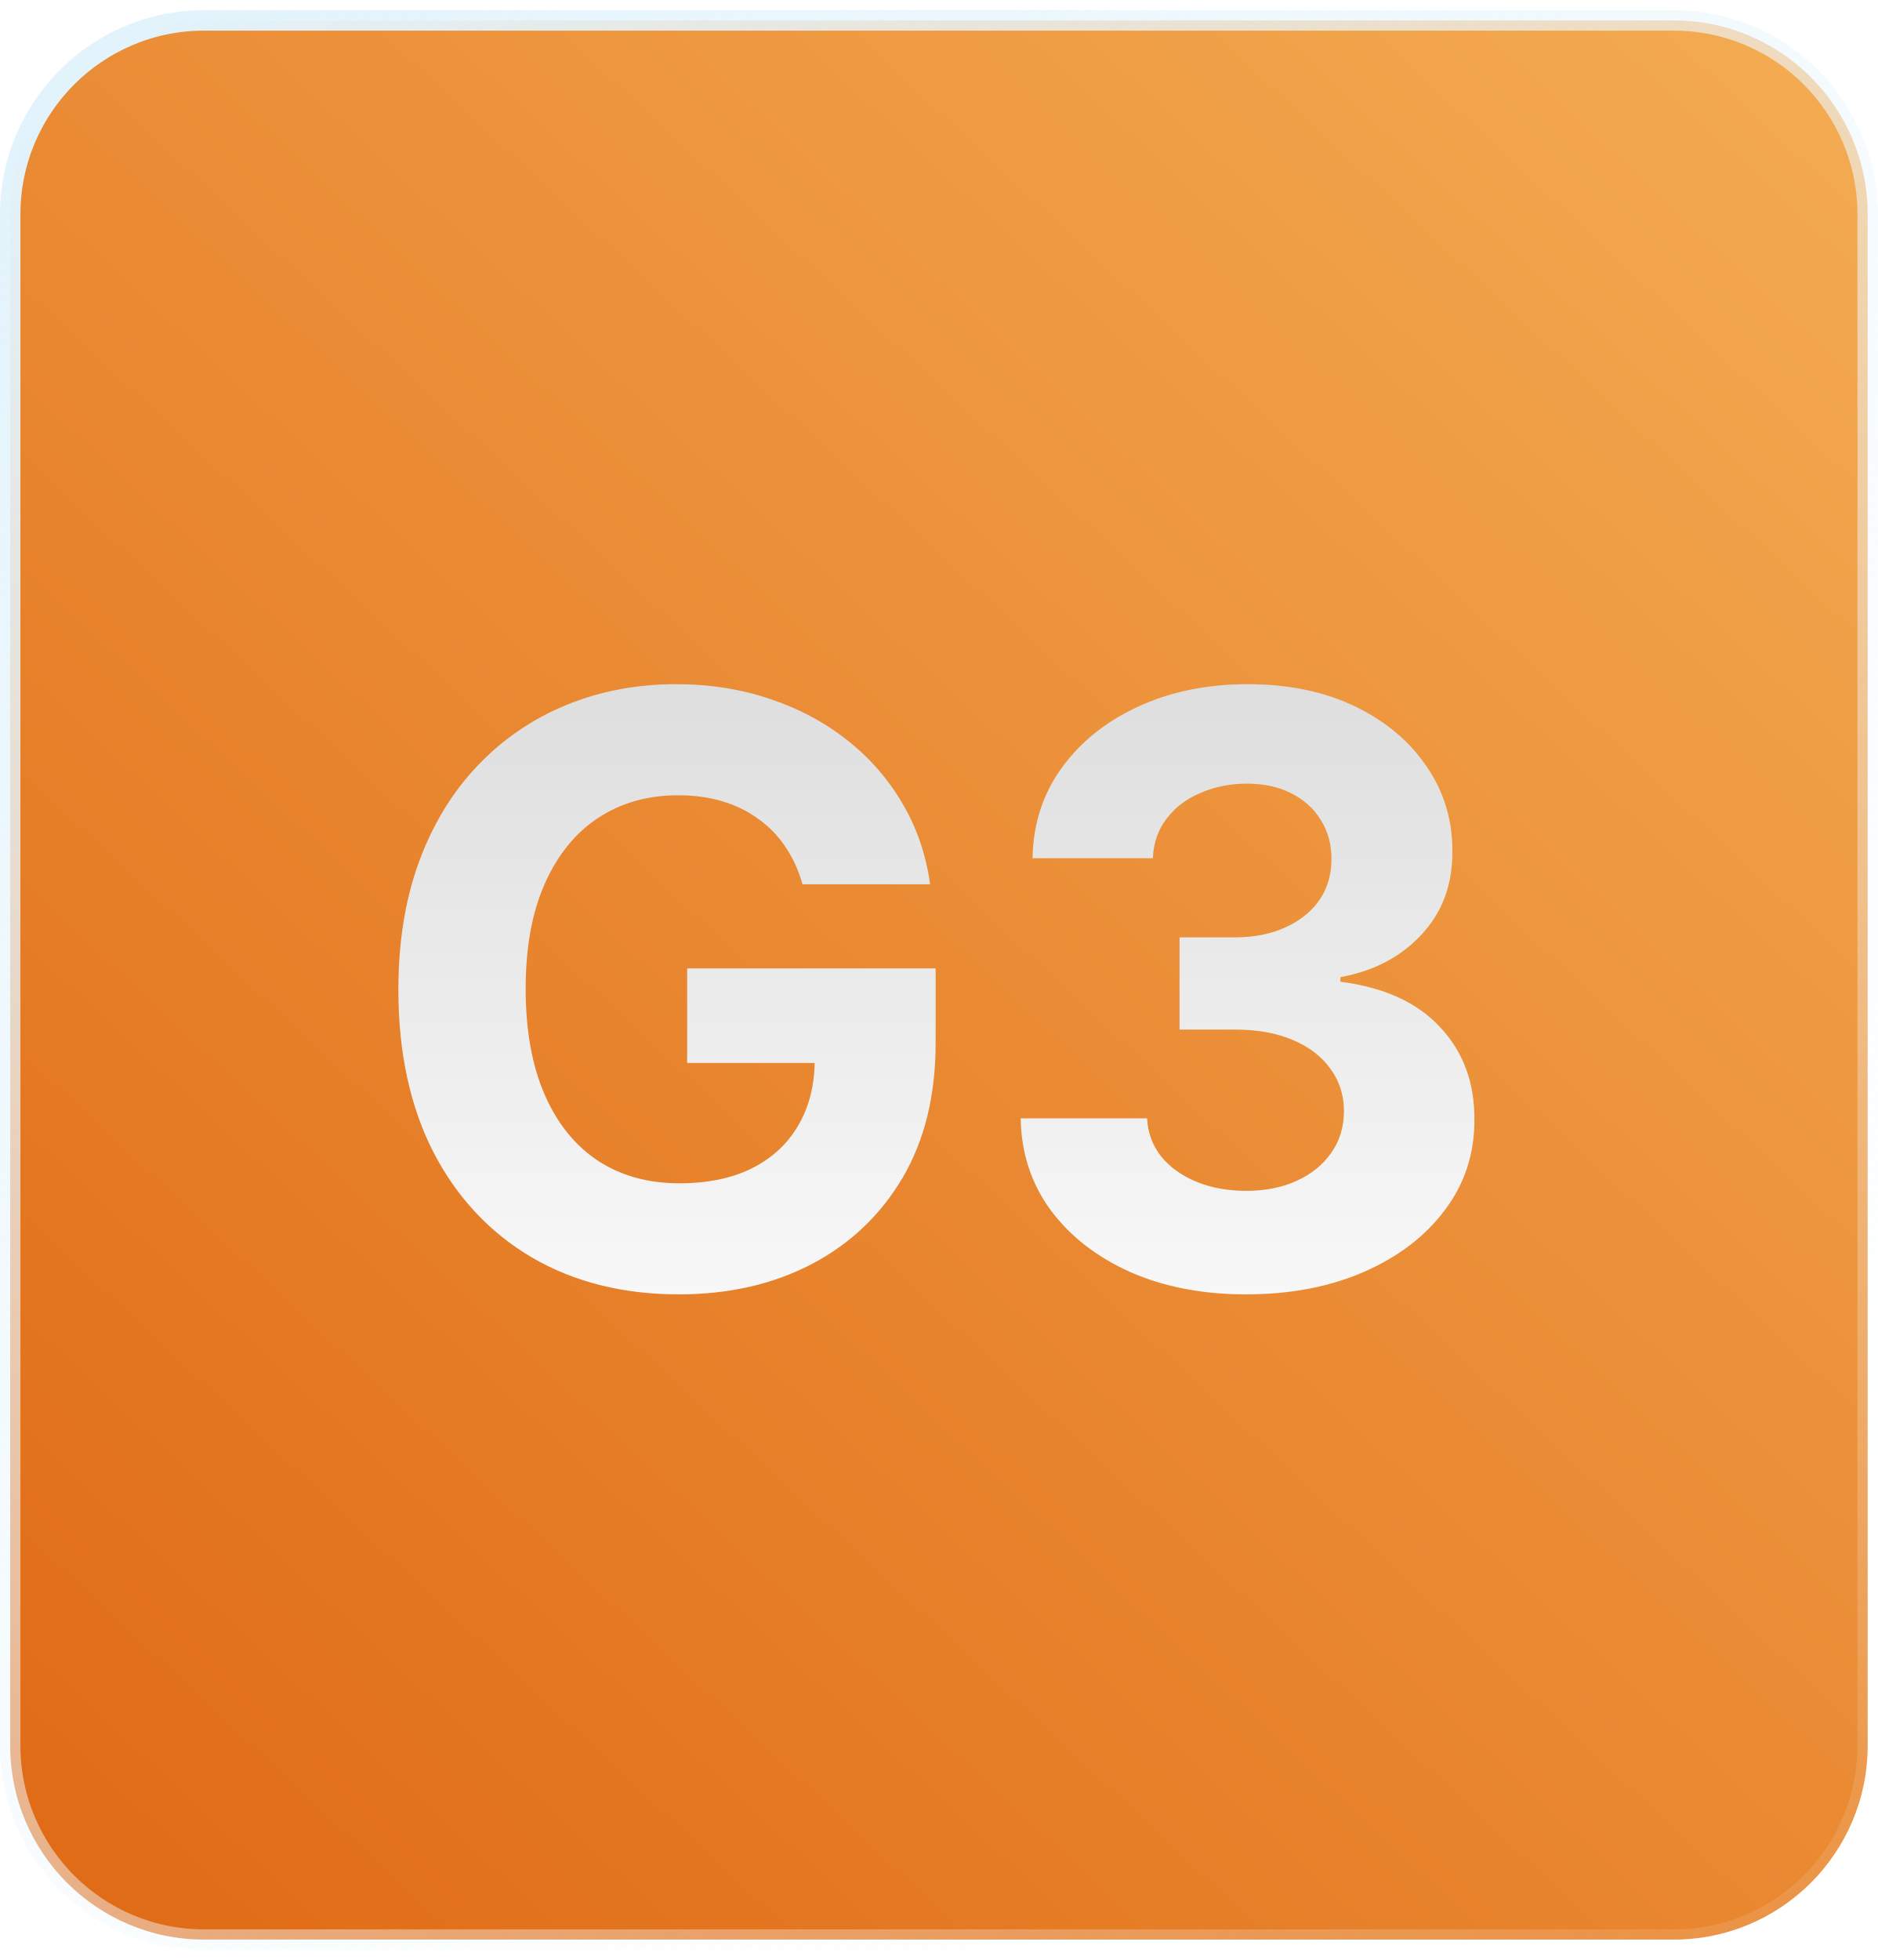
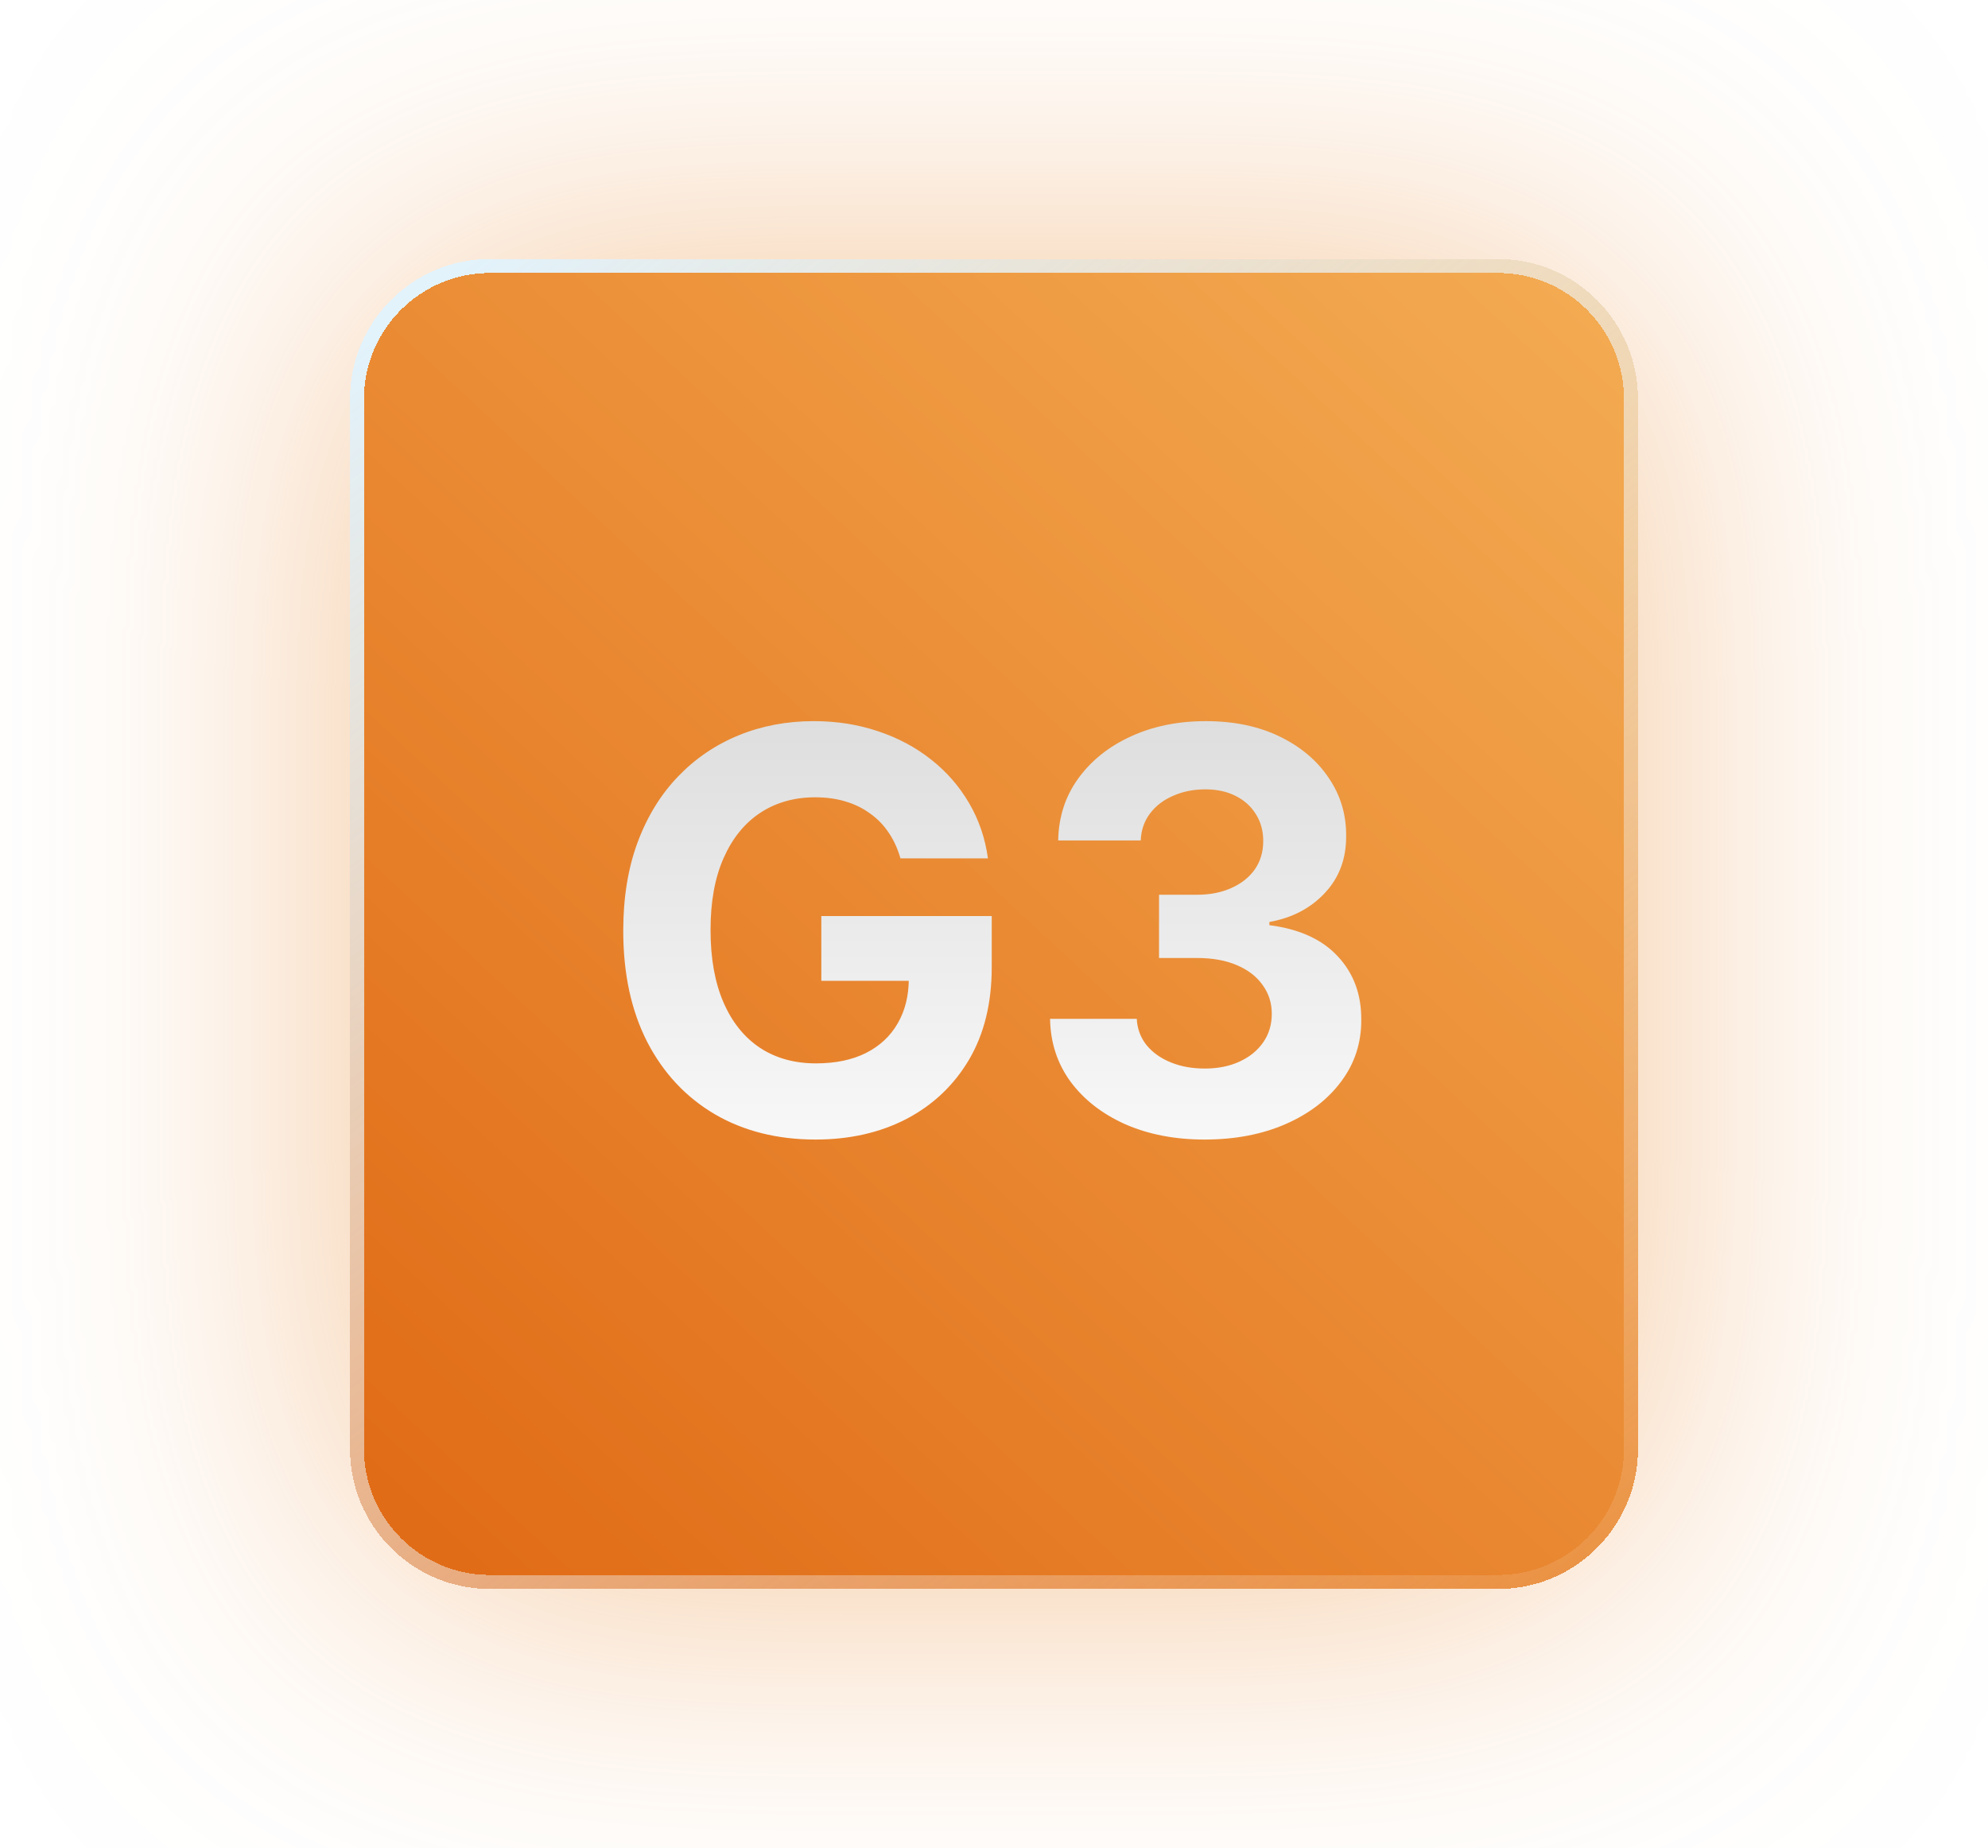
- <svg xmlns="http://www.w3.org/2000/svg" width="92" height="96" viewBox="0 0 92 96" fill="none">
-   <rect x="0.5" y="1" width="91" height="94" rx="9.5" fill="url(#paint0_linear_20_615)" />
-   <path d="M39.318 43.312C39.119 42.621 38.84 42.01 38.48 41.48C38.12 40.94 37.68 40.486 37.159 40.117C36.648 39.738 36.061 39.449 35.398 39.25C34.744 39.051 34.02 38.952 33.224 38.952C31.738 38.952 30.431 39.321 29.304 40.06C28.187 40.798 27.315 41.873 26.69 43.284C26.065 44.686 25.753 46.4 25.753 48.426C25.753 50.453 26.061 52.176 26.676 53.597C27.292 55.017 28.163 56.101 29.29 56.849C30.417 57.588 31.747 57.957 33.281 57.957C34.673 57.957 35.862 57.711 36.847 57.219C37.841 56.717 38.599 56.011 39.119 55.102C39.65 54.193 39.915 53.118 39.915 51.878L41.165 52.062H33.665V47.432H45.838V51.097C45.838 53.653 45.298 55.85 44.219 57.688C43.139 59.515 41.653 60.926 39.758 61.92C37.865 62.905 35.696 63.398 33.253 63.398C30.526 63.398 28.13 62.796 26.065 61.594C24.001 60.382 22.391 58.663 21.236 56.438C20.09 54.203 19.517 51.551 19.517 48.483C19.517 46.125 19.858 44.023 20.54 42.176C21.231 40.32 22.197 38.748 23.438 37.46C24.678 36.172 26.122 35.192 27.77 34.52C29.418 33.847 31.203 33.511 33.125 33.511C34.773 33.511 36.307 33.753 37.727 34.236C39.148 34.709 40.407 35.382 41.506 36.253C42.614 37.124 43.518 38.161 44.219 39.364C44.919 40.557 45.369 41.873 45.568 43.312H39.318ZM61.041 63.398C58.919 63.398 57.03 63.033 55.373 62.304C53.725 61.565 52.423 60.552 51.467 59.264C50.52 57.967 50.032 56.471 50.004 54.776H56.197C56.235 55.486 56.467 56.111 56.893 56.651C57.328 57.181 57.906 57.593 58.626 57.886C59.345 58.18 60.155 58.327 61.055 58.327C61.992 58.327 62.821 58.161 63.541 57.83C64.26 57.498 64.824 57.039 65.231 56.452C65.638 55.865 65.842 55.188 65.842 54.42C65.842 53.644 65.624 52.957 65.188 52.361C64.762 51.755 64.147 51.281 63.342 50.94C62.546 50.599 61.599 50.429 60.501 50.429H57.788V45.912H60.501C61.429 45.912 62.248 45.751 62.958 45.429C63.678 45.107 64.237 44.662 64.634 44.094C65.032 43.516 65.231 42.844 65.231 42.077C65.231 41.347 65.056 40.708 64.705 40.159C64.364 39.6 63.881 39.165 63.256 38.852C62.641 38.54 61.921 38.383 61.097 38.383C60.264 38.383 59.502 38.535 58.81 38.838C58.119 39.132 57.565 39.553 57.148 40.102C56.732 40.651 56.509 41.295 56.481 42.034H50.586C50.614 40.358 51.093 38.881 52.021 37.602C52.949 36.324 54.199 35.325 55.771 34.605C57.352 33.876 59.137 33.511 61.126 33.511C63.133 33.511 64.89 33.876 66.396 34.605C67.901 35.334 69.071 36.319 69.904 37.56C70.747 38.791 71.164 40.173 71.154 41.707C71.164 43.336 70.657 44.695 69.634 45.784C68.621 46.873 67.3 47.564 65.671 47.858V48.085C67.811 48.36 69.44 49.103 70.558 50.315C71.684 51.518 72.243 53.024 72.234 54.832C72.243 56.49 71.765 57.962 70.799 59.25C69.843 60.538 68.522 61.551 66.836 62.29C65.15 63.028 63.218 63.398 61.041 63.398Z" fill="url(#paint1_linear_20_615)" />
-   <rect x="0.5" y="1" width="91" height="94" rx="9.5" stroke="url(#paint2_linear_20_615)" />
+ <svg xmlns="http://www.w3.org/2000/svg" width="142" height="132" viewBox="0 0 142 132" fill="none">
+   <g filter="url(#filter0_d_71_101)">
+     <rect x="25" y="18.5" width="92" height="95" rx="10" fill="url(#paint0_linear_71_101)" shape-rendering="crispEdges" />
+     <path d="M64.318 61.312C64.119 60.621 63.84 60.01 63.48 59.48C63.12 58.94 62.68 58.486 62.159 58.117C61.648 57.738 61.061 57.449 60.398 57.25C59.744 57.051 59.02 56.952 58.224 56.952C56.738 56.952 55.431 57.321 54.304 58.06C53.187 58.798 52.315 59.873 51.69 61.284C51.065 62.686 50.753 64.4 50.753 66.426C50.753 68.453 51.061 70.176 51.676 71.597C52.292 73.017 53.163 74.101 54.29 74.849C55.417 75.588 56.747 75.957 58.281 75.957C59.673 75.957 60.862 75.711 61.847 75.219C62.841 74.717 63.599 74.011 64.119 73.102C64.65 72.193 64.915 71.118 64.915 69.878L66.165 70.062H58.665V65.432H70.838V69.097C70.838 71.653 70.298 73.85 69.219 75.688C68.139 77.515 66.653 78.926 64.758 79.921C62.865 80.905 60.696 81.398 58.253 81.398C55.526 81.398 53.13 80.796 51.065 79.594C49.001 78.382 47.391 76.663 46.236 74.438C45.09 72.203 44.517 69.551 44.517 66.483C44.517 64.125 44.858 62.023 45.54 60.176C46.231 58.32 47.197 56.748 48.438 55.46C49.678 54.172 51.122 53.192 52.77 52.52C54.418 51.847 56.203 51.511 58.125 51.511C59.773 51.511 61.307 51.753 62.727 52.236C64.148 52.709 65.407 53.382 66.506 54.253C67.614 55.124 68.518 56.161 69.219 57.364C69.919 58.557 70.369 59.873 70.568 61.312H64.318ZM86.04 81.398C83.919 81.398 82.03 81.033 80.373 80.304C78.725 79.565 77.423 78.552 76.467 77.264C75.52 75.967 75.032 74.471 75.004 72.776H81.197C81.235 73.486 81.467 74.111 81.893 74.651C82.328 75.181 82.906 75.593 83.626 75.886C84.345 76.18 85.155 76.327 86.055 76.327C86.992 76.327 87.821 76.161 88.54 75.829C89.26 75.498 89.824 75.039 90.231 74.452C90.638 73.865 90.842 73.188 90.842 72.421C90.842 71.644 90.624 70.957 90.188 70.361C89.762 69.755 89.147 69.281 88.342 68.94C87.546 68.599 86.599 68.429 85.501 68.429H82.788V63.912H85.501C86.429 63.912 87.248 63.751 87.958 63.429C88.678 63.107 89.237 62.662 89.634 62.094C90.032 61.516 90.231 60.844 90.231 60.077C90.231 59.347 90.056 58.708 89.705 58.159C89.364 57.6 88.881 57.165 88.256 56.852C87.641 56.54 86.921 56.383 86.097 56.383C85.264 56.383 84.502 56.535 83.81 56.838C83.119 57.132 82.565 57.553 82.148 58.102C81.732 58.651 81.509 59.295 81.481 60.034H75.586C75.614 58.358 76.093 56.881 77.021 55.602C77.949 54.324 79.199 53.325 80.771 52.605C82.352 51.876 84.137 51.511 86.126 51.511C88.133 51.511 89.89 51.876 91.396 52.605C92.901 53.334 94.071 54.319 94.904 55.56C95.747 56.791 96.164 58.173 96.154 59.707C96.164 61.336 95.657 62.695 94.634 63.784C93.621 64.873 92.3 65.564 90.671 65.858V66.085C92.811 66.36 94.44 67.103 95.558 68.315C96.684 69.518 97.243 71.024 97.234 72.832C97.243 74.49 96.765 75.962 95.799 77.25C94.843 78.538 93.522 79.551 91.836 80.29C90.15 81.028 88.219 81.398 86.04 81.398Z" fill="url(#paint1_linear_71_101)" />
+     <rect x="25.5" y="19" width="91" height="94" rx="9.5" stroke="url(#paint2_linear_71_101)" shape-rendering="crispEdges" />
+   </g>
  <defs>
-     <linearGradient id="paint0_linear_20_615" x1="120.5" y1="-11" x2="16" y2="101" gradientUnits="userSpaceOnUse">
+     <filter id="filter0_d_71_101" x="0" y="-6.5" width="142" height="145" filterUnits="userSpaceOnUse" color-interpolation-filters="sRGB">
+       <feFlood flood-opacity="0" result="BackgroundImageFix" />
+       <feColorMatrix in="SourceAlpha" type="matrix" values="0 0 0 0 0 0 0 0 0 0 0 0 0 0 0 0 0 0 127 0" result="hardAlpha" />
+       <feOffset />
+       <feGaussianBlur stdDeviation="12.5" />
+       <feComposite in2="hardAlpha" operator="out" />
+       <feColorMatrix type="matrix" values="0 0 0 0 0.922 0 0 0 0 0.553 0 0 0 0 0.212 0 0 0 0.5 0" />
+       <feBlend mode="normal" in2="BackgroundImageFix" result="effect1_dropShadow_71_101" />
+       <feBlend mode="normal" in="SourceGraphic" in2="effect1_dropShadow_71_101" result="shape" />
+     </filter>
+     <linearGradient id="paint0_linear_71_101" x1="145.5" y1="7" x2="41" y2="119" gradientUnits="userSpaceOnUse">
      <stop stop-color="#F8BB61" />
      <stop offset="1" stop-color="#E16C17" />
    </linearGradient>
-     <linearGradient id="paint1_linear_20_615" x1="46" y1="24" x2="46" y2="72" gradientUnits="userSpaceOnUse">
+     <linearGradient id="paint1_linear_71_101" x1="71" y1="42" x2="71" y2="90" gradientUnits="userSpaceOnUse">
      <stop stop-color="#D6D6D6" />
      <stop offset="1" stop-color="white" />
    </linearGradient>
-     <linearGradient id="paint2_linear_20_615" x1="8.5" y1="1.41983e-06" x2="92" y2="107.5" gradientUnits="userSpaceOnUse">
+     <linearGradient id="paint2_linear_71_101" x1="33.5" y1="18" x2="117" y2="125.5" gradientUnits="userSpaceOnUse">
      <stop stop-color="#E2F3FC" />
      <stop offset="1" stop-color="white" stop-opacity="0" />
    </linearGradient>
  </defs>
</svg>
